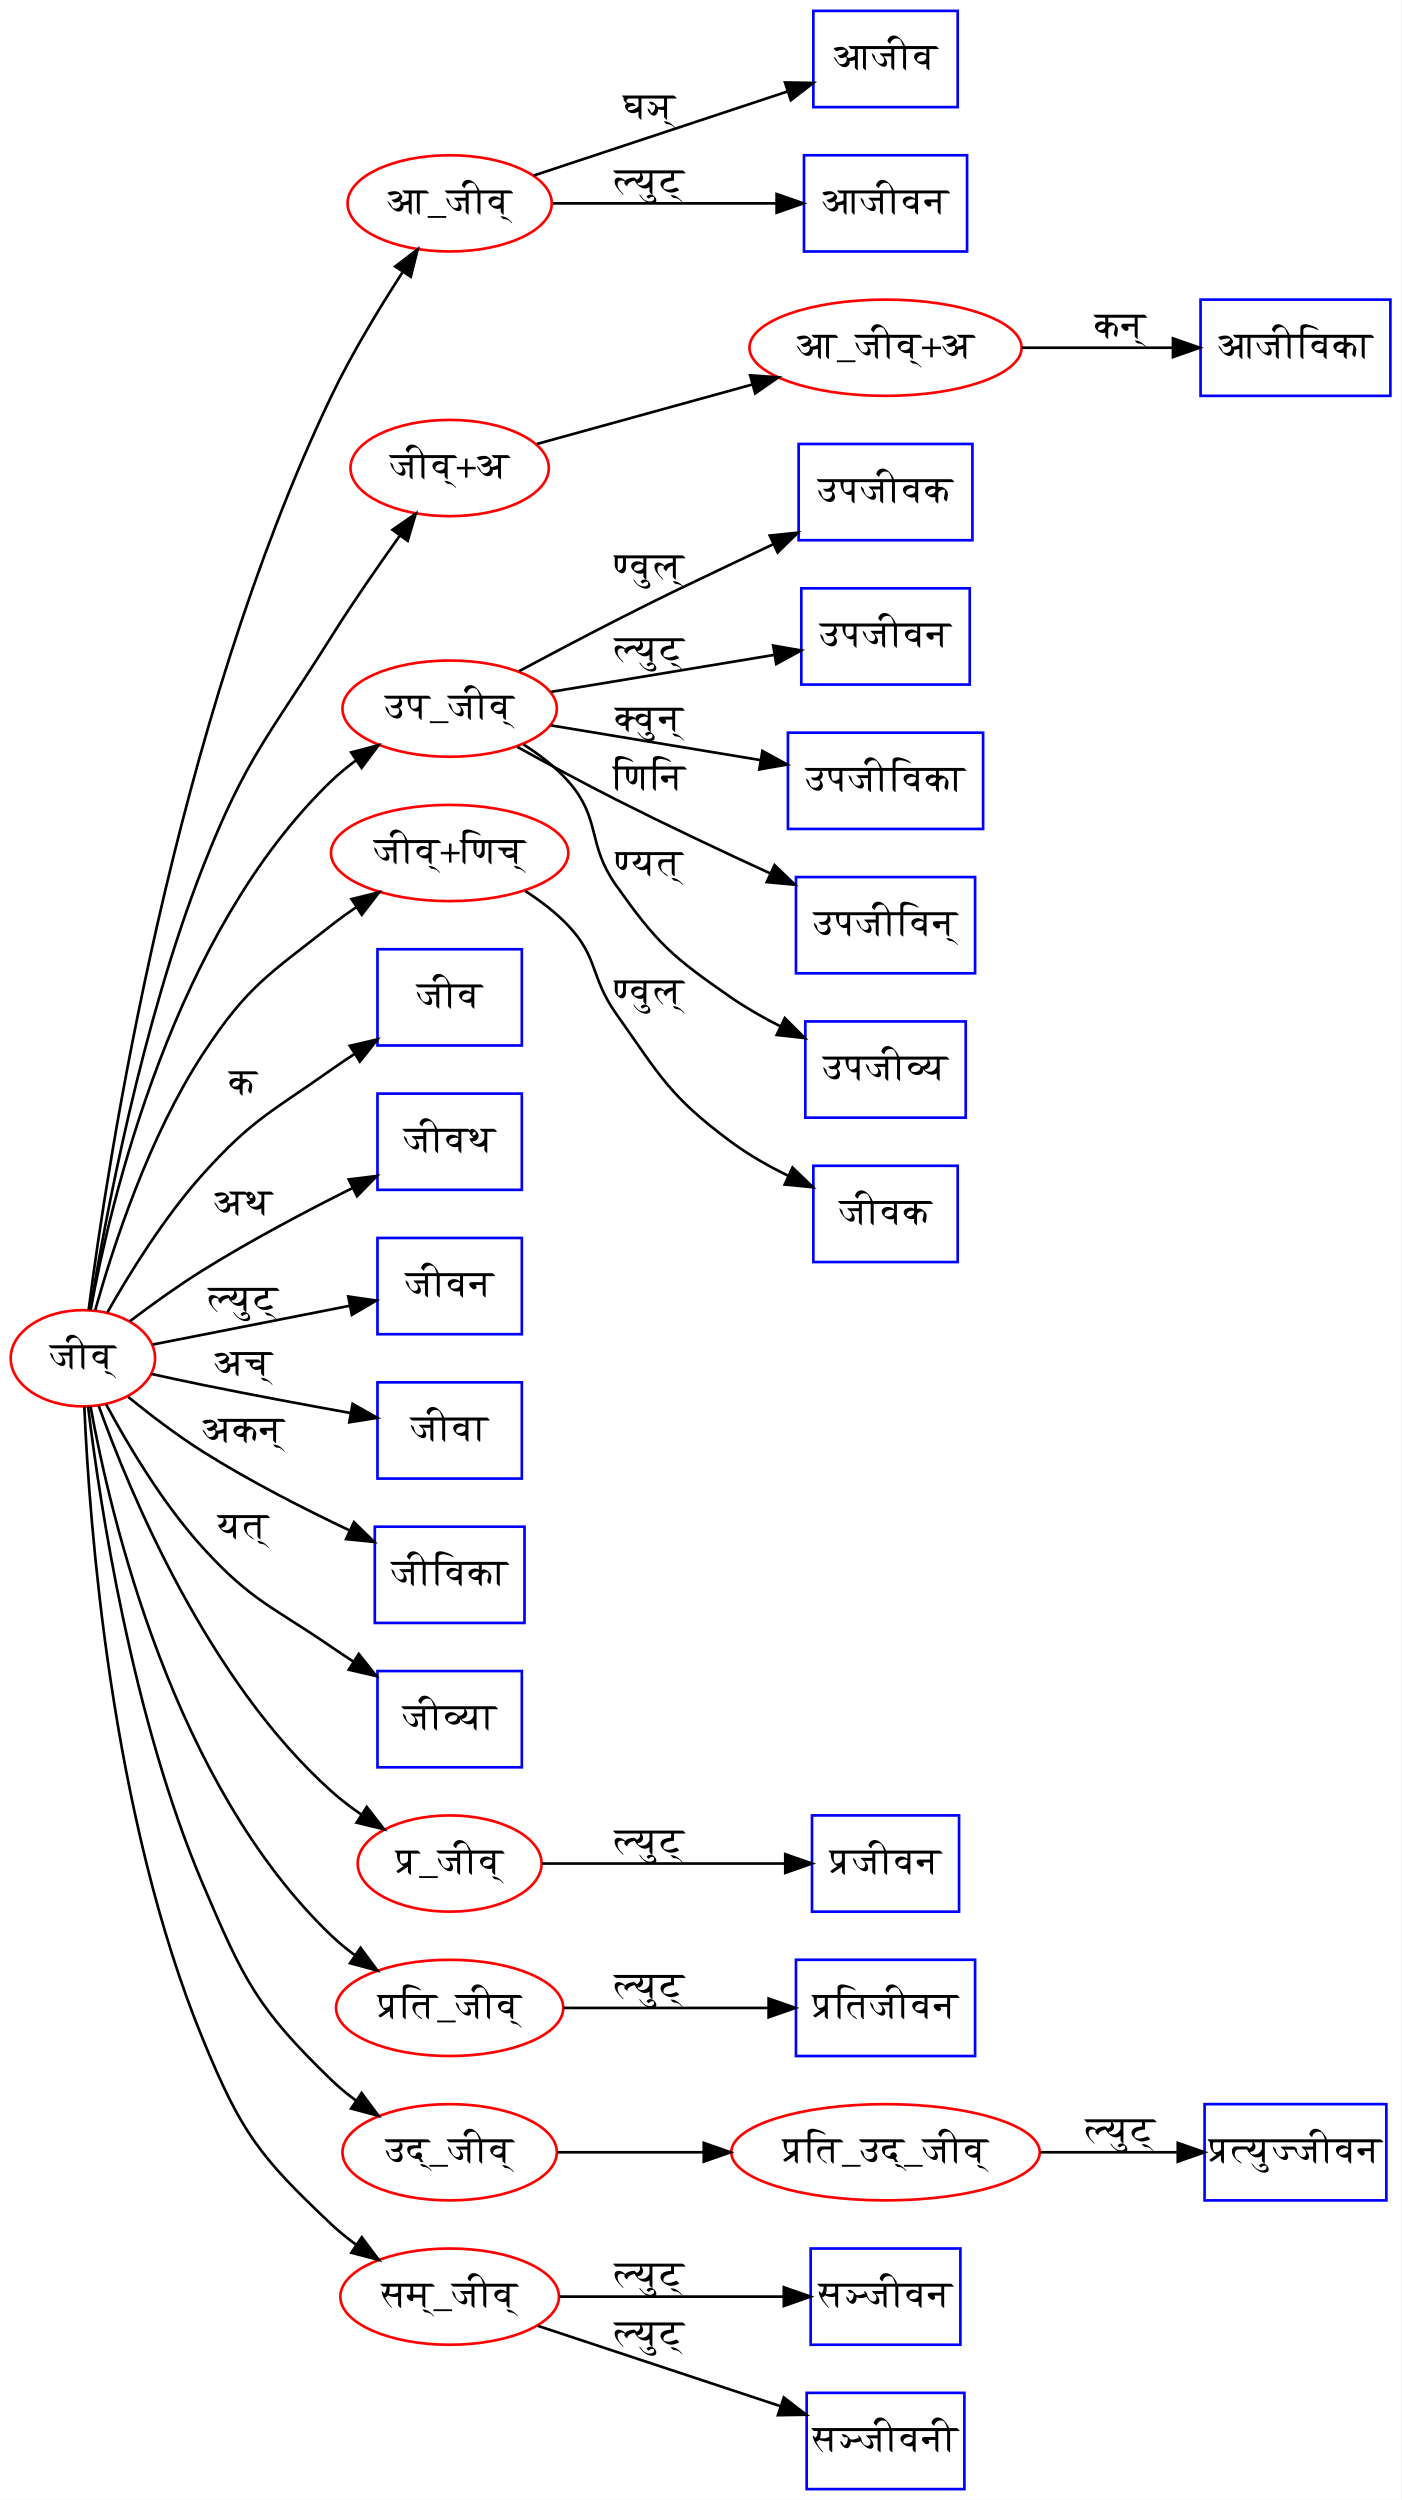
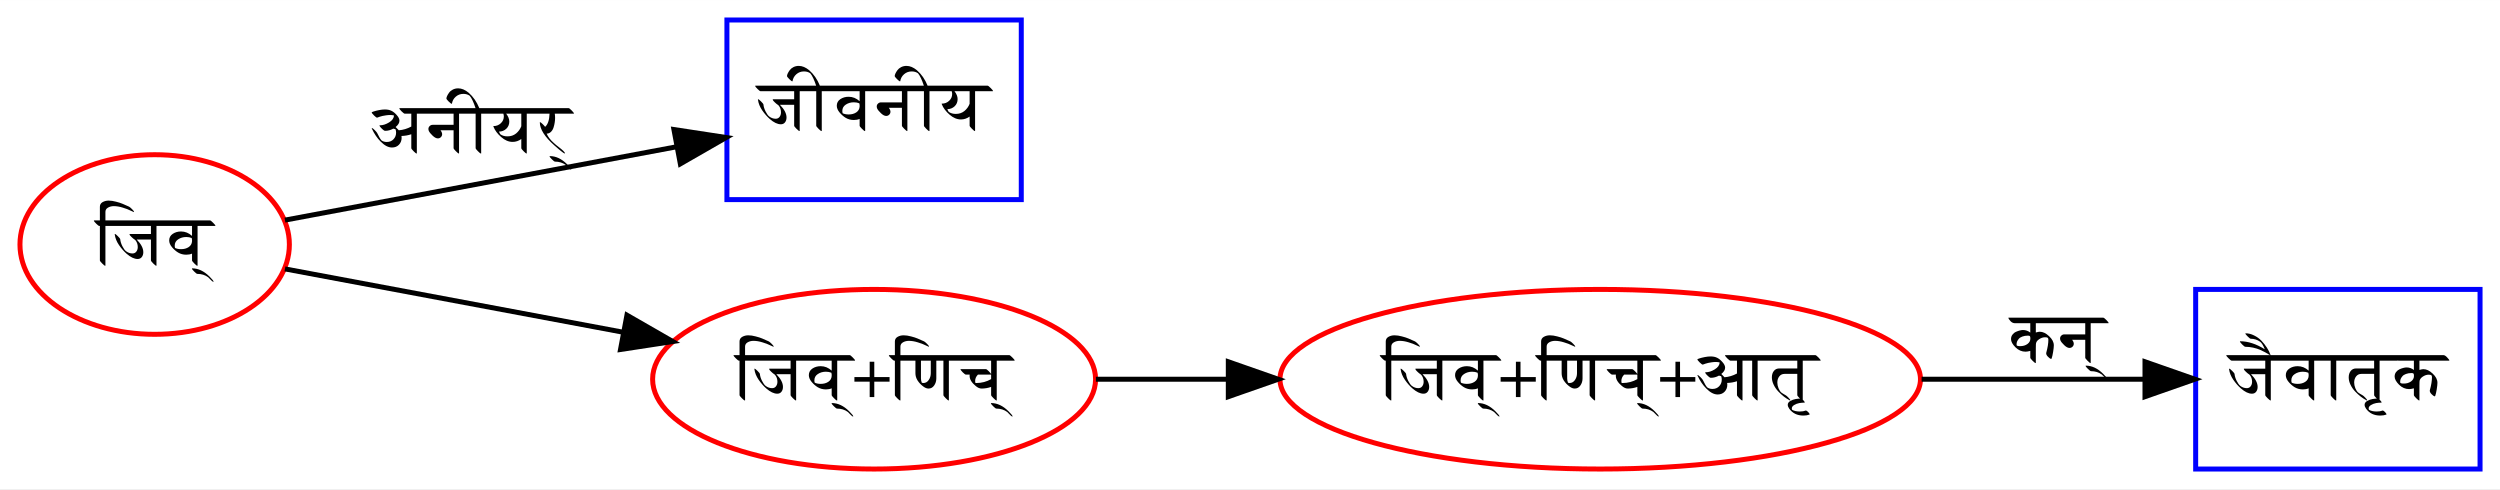
- <svg xmlns="http://www.w3.org/2000/svg" xmlns:xlink="http://www.w3.org/1999/xlink" width="524pt" height="935pt" viewBox="0.00 0.00 524.08 935.00">
-   <g id="graph0" class="graph" transform="scale(1 1) rotate(0) translate(4 931)">
-     <polygon fill="#ffffff" stroke="transparent" points="-4,4 -4,-931 520.082,-931 520.082,4 -4,4" />
+ <svg xmlns="http://www.w3.org/2000/svg" xmlns:xlink="http://www.w3.org/1999/xlink" width="501pt" height="98pt" viewBox="0.00 0.00 501.08 98.00">
+   <g id="graph0" class="graph" transform="scale(1 1) rotate(0) translate(4 94)">
+     <polygon fill="#ffffff" stroke="transparent" points="-4,4 -4,-94 497.081,-94 497.081,4 -4,4" />
    <g id="node1" class="node">
-       <ellipse fill="none" stroke="#ff0000" cx="27" cy="-423" rx="27" ry="18" />
-       <text text-anchor="middle" x="27" y="-419.3" font-family="Times,serif" font-size="14.00" fill="#000000">जीव्</text>
+       <ellipse fill="none" stroke="#ff0000" cx="27" cy="-45" rx="27" ry="18" />
+       <text text-anchor="middle" x="27" y="-41.3" font-family="Times,serif" font-size="14.00" fill="#000000">जिव्</text>
    </g>
    <g id="node2" class="node">
-       <ellipse fill="none" stroke="#ff0000" cx="164.196" cy="-855" rx="38.194" ry="18" />
-       <text text-anchor="middle" x="164.196" y="-851.3" font-family="Times,serif" font-size="14.00" fill="#000000">आ_जीव्</text>
-     </g>
-     <g id="edge1" class="edge">
-       <path fill="none" stroke="#000000" d="M29.15,-441.076C36.112,-495.264 61.093,-660.193 120,-783 127.628,-798.902 137.841,-815.751 146.528,-829.149" />
-       <polygon fill="#000000" stroke="#000000" points="143.82,-831.399 152.248,-837.819 149.662,-827.544 143.82,-831.399" />
-     </g>
-     <g id="node5" class="node">
-       <ellipse fill="none" stroke="#ff0000" cx="164.196" cy="-756" rx="37.093" ry="18" />
-       <text text-anchor="middle" x="164.196" y="-752.3" font-family="Times,serif" font-size="14.00" fill="#000000">जीव्+अ</text>
-     </g>
-     <g id="edge4" class="edge">
-       <path fill="none" stroke="#000000" d="M29.744,-440.993C35.212,-474.503 48.965,-548.388 72,-607 88.011,-647.739 96.733,-655.923 120,-693 127.979,-705.716 137.468,-719.405 145.604,-730.765" />
-       <polygon fill="#000000" stroke="#000000" points="142.82,-732.888 151.515,-738.942 148.494,-728.788 142.82,-732.888" />
-     </g>
-     <g id="node8" class="node">
-       <ellipse fill="none" stroke="#ff0000" cx="164.196" cy="-666" rx="40.094" ry="18" />
-       <text text-anchor="middle" x="164.196" y="-662.3" font-family="Times,serif" font-size="14.00" fill="#000000">उप_जीव्</text>
-     </g>
-     <g id="edge7" class="edge">
-       <path fill="none" stroke="#000000" d="M29.896,-441.056C37.363,-481.908 60.981,-582.273 120,-639 122.836,-641.726 125.994,-644.309 129.28,-646.718" />
-       <polygon fill="#000000" stroke="#000000" points="127.356,-649.642 137.604,-652.33 131.269,-643.838 127.356,-649.642" />
-     </g>
-     <g id="node14" class="node">
-       <ellipse fill="none" stroke="#ff0000" cx="164.196" cy="-612" rx="44.393" ry="18" />
-       <text text-anchor="middle" x="164.196" y="-608.3" font-family="Times,serif" font-size="14.00" fill="#000000">जीव्+णिच्</text>
-     </g>
-     <g id="edge13" class="edge">
-       <path fill="none" stroke="#000000" d="M31.642,-441.068C38.2,-464.504 51.689,-506.045 72,-537 88.551,-562.225 96.294,-566.338 120,-585 122.927,-587.305 126.065,-589.571 129.268,-591.75" />
-       <polygon fill="#000000" stroke="#000000" points="127.507,-594.779 137.801,-597.284 131.316,-588.906 127.507,-594.779" />
-     </g>
-     <g id="node16" class="node">
-       <g id="a_node16">
-         <a xlink:title="जीवन का सिद्धान्त, श्वास, प्राण, आत्मा- गतजीव, जीवत्याग, जीवाशा आदि#जीवित, विद्यमान">
-           <polygon fill="none" stroke="#0000ff" points="191.196,-576 137.196,-576 137.196,-540 191.196,-540 191.196,-576" />
-           <text text-anchor="middle" x="164.196" y="-554.3" font-family="Times,serif" font-size="14.00" fill="#000000">जीव</text>
+       <g id="a_node2">
+         <a xlink:title="जल, ताजा दूध">
+           <polygon fill="none" stroke="#0000ff" points="200.696,-90 141.696,-90 141.696,-54 200.696,-54 200.696,-90" />
+           <text text-anchor="middle" x="171.196" y="-68.3" font-family="Times,serif" font-size="14.00" fill="#000000">जीवनीय</text>
        </a>
      </g>
    </g>
-     <g id="edge15" class="edge">
-       <path fill="none" stroke="#000000" d="M36.207,-440.203C44.488,-454.831 57.547,-475.954 72,-492 90.396,-512.424 97.555,-515.133 120,-531 122.802,-532.98 125.75,-534.97 128.739,-536.923" />
-       <polygon fill="#000000" stroke="#000000" points="126.865,-539.879 137.182,-542.288 130.619,-533.971 126.865,-539.879" />
-       <text text-anchor="middle" x="87" y="-521.8" font-family="Times,serif" font-size="14.00" fill="#000000">क</text>
+     <g id="edge1" class="edge">
+       <path fill="none" stroke="#000000" d="M53.113,-49.889C75.011,-53.99 106.624,-59.909 131.63,-64.591" />
+       <polygon fill="#000000" stroke="#000000" points="131.074,-68.048 141.547,-66.448 132.362,-61.168 131.074,-68.048" />
+       <text text-anchor="middle" x="90.5" y="-63.8" font-family="Times,serif" font-size="14.00" fill="#000000">अनीयर्</text>
    </g>
-     <g id="node17" class="node">
-       <g id="a_node17">
-         <a xlink:title="जीवन, अस्तित्व">
-           <polygon fill="none" stroke="#0000ff" points="191.196,-522 137.196,-522 137.196,-486 191.196,-486 191.196,-522" />
-           <text text-anchor="middle" x="164.196" y="-500.3" font-family="Times,serif" font-size="14.00" fill="#000000">जीवथ</text>
+     <g id="node3" class="node">
+       <ellipse fill="none" stroke="#ff0000" cx="171.196" cy="-18" rx="44.393" ry="18" />
+       <text text-anchor="middle" x="171.196" y="-14.3" font-family="Times,serif" font-size="14.00" fill="#000000">जिव्+णिच्</text>
+     </g>
+     <g id="edge2" class="edge">
+       <path fill="none" stroke="#000000" d="M53.113,-40.111C71.989,-36.576 98.083,-31.69 120.941,-27.41" />
+       <polygon fill="#000000" stroke="#000000" points="121.658,-30.837 130.843,-25.556 120.37,-23.956 121.658,-30.837" />
+     </g>
+     <g id="node4" class="node">
+       <ellipse fill="none" stroke="#ff0000" cx="316.736" cy="-18" rx="64.189" ry="18" />
+       <text text-anchor="middle" x="316.736" y="-14.3" font-family="Times,serif" font-size="14.00" fill="#000000">जिव्+णिच्+आतृ</text>
+     </g>
+     <g id="edge3" class="edge">
+       <path fill="none" stroke="#000000" d="M215.654,-18C224.036,-18 233.011,-18 242.026,-18" />
+       <polygon fill="#000000" stroke="#000000" points="242.192,-21.5 252.192,-18 242.192,-14.5 242.192,-21.5" />
+     </g>
+     <g id="node5" class="node">
+       <g id="a_node5">
+         <a xlink:title="चन्द्रमा, राजानं जनयाम्बभूव सहसा जैवातृक त्वां तु यः#दीर्घजीवी, जिसके लिए दीर्घायु की इच्छा, जैवातृक ननु श्रूयते पतिरस्याः">
+           <polygon fill="none" stroke="#0000ff" points="493.081,-36 436.081,-36 436.081,0 493.081,0 493.081,-36" />
+           <text text-anchor="middle" x="464.581" y="-14.3" font-family="Times,serif" font-size="14.00" fill="#000000">जैवातृक</text>
        </a>
      </g>
    </g>
-     <g id="edge16" class="edge">
-       <path fill="none" stroke="#000000" d="M44.52,-436.812C52.672,-442.985 62.621,-450.167 72,-456 89.843,-467.097 110.527,-478.029 127.778,-486.651" />
-       <polygon fill="#000000" stroke="#000000" points="126.452,-489.9 136.968,-491.19 129.552,-483.623 126.452,-489.9" />
-       <text text-anchor="middle" x="87" y="-476.8" font-family="Times,serif" font-size="14.00" fill="#000000">अथ</text>
-     </g>
-     <g id="node18" class="node">
-       <g id="a_node18">
-         <a xlink:title="जीवन का सिद्धान्त, संजीवनीशक्ति M#जीवनप्रद, जीवनदाता, प्राणप्रद, स्त्री* जीवनी#जीवित आधारी">
-           <polygon fill="none" stroke="#0000ff" points="191.196,-468 137.196,-468 137.196,-432 191.196,-432 191.196,-468" />
-           <text text-anchor="middle" x="164.196" y="-446.3" font-family="Times,serif" font-size="14.00" fill="#000000">जीवन</text>
-         </a>
-       </g>
-     </g>
-     <g id="edge17" class="edge">
-       <path fill="none" stroke="#000000" d="M53.129,-428.142C73.988,-432.247 103.484,-438.052 126.838,-442.648" />
-       <polygon fill="#000000" stroke="#000000" points="126.267,-446.103 136.754,-444.599 127.618,-439.234 126.267,-446.103" />
-       <text text-anchor="middle" x="87" y="-440.8" font-family="Times,serif" font-size="14.00" fill="#000000">ल्युट्</text>
-     </g>
-     <g id="node19" class="node">
-       <g id="a_node19">
-         <a xlink:title="जल">
-           <polygon fill="none" stroke="#0000ff" points="191.196,-414 137.196,-414 137.196,-378 191.196,-378 191.196,-414" />
-           <text text-anchor="middle" x="164.196" y="-392.3" font-family="Times,serif" font-size="14.00" fill="#000000">जीवा</text>
-         </a>
-       </g>
-     </g>
-     <g id="edge18" class="edge">
-       <path fill="none" stroke="#000000" d="M52.666,-417.127C58.978,-415.73 65.726,-414.275 72,-413 90.096,-409.322 110.26,-405.565 127.105,-402.522" />
-       <polygon fill="#000000" stroke="#000000" points="127.892,-405.937 137.117,-400.726 126.656,-399.047 127.892,-405.937" />
-       <text text-anchor="middle" x="87" y="-416.8" font-family="Times,serif" font-size="14.00" fill="#000000">अच्</text>
-     </g>
-     <g id="node20" class="node">
-       <g id="a_node20">
-         <a xlink:title="जीने का साधन, रोजगार">
-           <polygon fill="none" stroke="#0000ff" points="192.196,-360 136.196,-360 136.196,-324 192.196,-324 192.196,-360" />
-           <text text-anchor="middle" x="164.196" y="-338.3" font-family="Times,serif" font-size="14.00" fill="#000000">जीविका</text>
-         </a>
-       </g>
-     </g>
-     <g id="edge19" class="edge">
-       <path fill="none" stroke="#000000" d="M43.938,-408.535C52.134,-401.877 62.284,-394.117 72,-388 89.37,-377.063 109.692,-366.689 126.83,-358.57" />
-       <polygon fill="#000000" stroke="#000000" points="128.4,-361.7 135.984,-354.302 125.442,-355.355 128.4,-361.7" />
-       <text text-anchor="middle" x="87" y="-391.8" font-family="Times,serif" font-size="14.00" fill="#000000">अकन्</text>
-     </g>
-     <g id="node21" class="node">
-       <g id="a_node21">
-         <a xlink:title="आजीविका के साधन">
-           <polygon fill="none" stroke="#0000ff" points="191.196,-306 137.196,-306 137.196,-270 191.196,-270 191.196,-306" />
-           <text text-anchor="middle" x="164.196" y="-284.3" font-family="Times,serif" font-size="14.00" fill="#000000">जीव्या</text>
-         </a>
-       </g>
-     </g>
-     <g id="edge20" class="edge">
-       <path fill="none" stroke="#000000" d="M35.684,-405.779C43.818,-390.635 56.953,-368.496 72,-352 90.152,-332.1 97.808,-330.266 120,-315 122.667,-313.166 125.458,-311.313 128.285,-309.484" />
-       <polygon fill="#000000" stroke="#000000" points="130.206,-312.41 136.788,-304.108 126.465,-306.494 130.206,-312.41" />
-       <text text-anchor="middle" x="87" y="-355.8" font-family="Times,serif" font-size="14.00" fill="#000000">यत्</text>
-     </g>
-     <g id="node22" class="node">
-       <ellipse fill="none" stroke="#ff0000" cx="164.196" cy="-234" rx="34.394" ry="18" />
-       <text text-anchor="middle" x="164.196" y="-230.3" font-family="Times,serif" font-size="14.00" fill="#000000">प्र_जीव्</text>
-     </g>
-     <g id="edge21" class="edge">
-       <path fill="none" stroke="#000000" d="M32.925,-405.219C44.644,-372.525 73.73,-302.424 120,-261 123.408,-257.949 127.207,-255.044 131.107,-252.348" />
-       <polygon fill="#000000" stroke="#000000" points="133.191,-255.168 139.693,-246.803 129.394,-249.288 133.191,-255.168" />
-     </g>
-     <g id="node24" class="node">
-       <ellipse fill="none" stroke="#ff0000" cx="164.196" cy="-180" rx="42.494" ry="18" />
-       <text text-anchor="middle" x="164.196" y="-176.3" font-family="Times,serif" font-size="14.00" fill="#000000">प्रति_जीव्</text>
-     </g>
-     <g id="edge23" class="edge">
-       <path fill="none" stroke="#000000" d="M29.87,-404.917C37.283,-364.009 60.798,-263.536 120,-207 122.695,-204.427 125.675,-201.979 128.778,-199.684" />
-       <polygon fill="#000000" stroke="#000000" points="130.862,-202.499 137.165,-193.983 126.927,-196.71 130.862,-202.499" />
-     </g>
-     <g id="node26" class="node">
-       <ellipse fill="none" stroke="#ff0000" cx="164.196" cy="-126" rx="40.094" ry="18" />
-       <text text-anchor="middle" x="164.196" y="-122.3" font-family="Times,serif" font-size="14.00" fill="#000000">उद्_जीव्</text>
-     </g>
-     <g id="edge25" class="edge">
-       <path fill="none" stroke="#000000" d="M28.942,-404.948C33.225,-369.457 45.301,-288.604 72,-226 87.232,-190.283 92.091,-179.997 120,-153 122.827,-150.265 125.979,-147.676 129.262,-145.264" />
-       <polygon fill="#000000" stroke="#000000" points="131.252,-148.143 137.582,-139.646 127.335,-142.341 131.252,-148.143" />
-     </g>
-     <g id="node29" class="node">
-       <ellipse fill="none" stroke="#ff0000" cx="164.196" cy="-72" rx="40.893" ry="18" />
-       <text text-anchor="middle" x="164.196" y="-68.3" font-family="Times,serif" font-size="14.00" fill="#000000">सम्_जीव्</text>
-     </g>
-     <g id="edge28" class="edge">
-       <path fill="none" stroke="#000000" d="M27.54,-404.954C29.373,-362.183 37.372,-251.947 72,-168 86.246,-133.466 92.812,-124.62 120,-99 122.863,-96.302 126.038,-93.738 129.335,-91.34" />
-       <polygon fill="#000000" stroke="#000000" points="131.322,-94.222 137.674,-85.743 127.42,-88.41 131.322,-94.222" />
-     </g>
-     <g id="node3" class="node">
-       <g id="a_node3">
-         <a xlink:title="जीविका, जीवननिर्वाह का साधन, भरण, तु* रूपजीव, अजाजीव, शस्त्राजीव आदि शब्दों की">
-           <polygon fill="none" stroke="#0000ff" points="354.237,-927 300.237,-927 300.237,-891 354.237,-891 354.237,-927" />
-           <text text-anchor="middle" x="327.237" y="-905.3" font-family="Times,serif" font-size="14.00" fill="#000000">आजीव</text>
-         </a>
-       </g>
-     </g>
-     <g id="edge2" class="edge">
-       <path fill="none" stroke="#000000" d="M195.632,-865.412C222.782,-874.404 262.034,-887.404 290.601,-896.866" />
-       <polygon fill="#000000" stroke="#000000" points="289.629,-900.231 300.223,-900.053 291.83,-893.586 289.629,-900.231" />
-       <text text-anchor="middle" x="238.892" y="-886.8" font-family="Times,serif" font-size="14.00" fill="#000000">घञ्</text>
-     </g>
-     <g id="node4" class="node">
-       <g id="a_node4">
-         <a xlink:title="पेशा, वृत्ति">
-           <polygon fill="none" stroke="#0000ff" points="357.737,-873 296.737,-873 296.737,-837 357.737,-837 357.737,-873" />
-           <text text-anchor="middle" x="327.237" y="-851.3" font-family="Times,serif" font-size="14.00" fill="#000000">आजीवन</text>
-         </a>
-       </g>
-     </g>
-     <g id="edge3" class="edge">
-       <path fill="none" stroke="#000000" d="M202.834,-855C227.995,-855 260.774,-855 286.368,-855" />
-       <polygon fill="#000000" stroke="#000000" points="286.498,-858.5 296.498,-855 286.498,-851.5 286.498,-858.5" />
-       <text text-anchor="middle" x="238.892" y="-858.8" font-family="Times,serif" font-size="14.00" fill="#000000">ल्युट्</text>
-     </g>
-     <g id="node6" class="node">
-       <ellipse fill="none" stroke="#ff0000" cx="327.237" cy="-801" rx="50.892" ry="18" />
-       <text text-anchor="middle" x="327.237" y="-797.3" font-family="Times,serif" font-size="14.00" fill="#000000">आ_जीव्+अ</text>
-     </g>
-     <g id="edge5" class="edge">
-       <path fill="none" stroke="#000000" d="M196.798,-764.998C219.87,-771.366 251.239,-780.024 277.432,-787.254" />
-       <polygon fill="#000000" stroke="#000000" points="276.619,-790.66 287.19,-789.947 278.481,-783.912 276.619,-790.66" />
-     </g>
-     <g id="node7" class="node">
-       <g id="a_node7">
-         <a xlink:title="पेशा, जीवन निर्वाह का साधन, वृत्ति">
-           <polygon fill="none" stroke="#0000ff" points="516.082,-819 445.082,-819 445.082,-783 516.082,-783 516.082,-819" />
-           <text text-anchor="middle" x="480.582" y="-797.3" font-family="Times,serif" font-size="14.00" fill="#000000">आजीविका</text>
-         </a>
-       </g>
-     </g>
-     <g id="edge6" class="edge">
-       <path fill="none" stroke="#000000" d="M378.299,-801C396.507,-801 416.891,-801 434.642,-801" />
-       <polygon fill="#000000" stroke="#000000" points="434.753,-804.5 444.753,-801 434.753,-797.5 434.753,-804.5" />
-       <text text-anchor="middle" x="415.082" y="-804.8" font-family="Times,serif" font-size="14.00" fill="#000000">कन्</text>
-     </g>
-     <g id="node9" class="node">
-       <g id="a_node9">
-         <a xlink:title="पराश्रित, अनुचरभीमकान्तैर्नृपगुणैः स बभूवोपजीविनाम्">
-           <polygon fill="none" stroke="#0000ff" points="359.737,-765 294.737,-765 294.737,-729 359.737,-729 359.737,-765" />
-           <text text-anchor="middle" x="327.237" y="-743.3" font-family="Times,serif" font-size="14.00" fill="#000000">उपजीवक</text>
-         </a>
-       </g>
-     </g>
-     <g id="edge8" class="edge">
-       <path fill="none" stroke="#000000" d="M190.119,-680.003C201.242,-685.947 214.411,-692.898 226.392,-699 245.344,-708.652 250.2,-710.835 269.392,-720 274.455,-722.418 279.778,-724.935 285.059,-727.418" />
-       <polygon fill="#000000" stroke="#000000" points="283.917,-730.748 294.457,-731.822 286.887,-724.409 283.917,-730.748" />
-       <text text-anchor="middle" x="238.892" y="-714.8" font-family="Times,serif" font-size="14.00" fill="#000000">ण्वुल्</text>
-     </g>
-     <g id="node10" class="node">
-       <g id="a_node10">
-         <a xlink:title="जीविका">
-           <polygon fill="none" stroke="#0000ff" points="358.737,-711 295.737,-711 295.737,-675 358.737,-675 358.737,-711" />
-           <text text-anchor="middle" x="327.237" y="-689.3" font-family="Times,serif" font-size="14.00" fill="#000000">उपजीवन</text>
-         </a>
-       </g>
-     </g>
-     <g id="edge9" class="edge">
-       <path fill="none" stroke="#000000" d="M202.011,-672.262C226.98,-676.397 259.715,-681.818 285.454,-686.081" />
-       <polygon fill="#000000" stroke="#000000" points="285.219,-689.589 295.656,-687.77 286.362,-682.683 285.219,-689.589" />
-       <text text-anchor="middle" x="238.892" y="-683.8" font-family="Times,serif" font-size="14.00" fill="#000000">ल्युट्</text>
-     </g>
-     <g id="node11" class="node">
-       <g id="a_node11">
-         <a xlink:title="जीविका">
-           <polygon fill="none" stroke="#0000ff" points="363.737,-657 290.737,-657 290.737,-621 363.737,-621 363.737,-657" />
-           <text text-anchor="middle" x="327.237" y="-635.3" font-family="Times,serif" font-size="14.00" fill="#000000">उपजीविका</text>
-         </a>
-       </g>
-     </g>
-     <g id="edge10" class="edge">
-       <path fill="none" stroke="#000000" d="M202.011,-659.738C225.409,-655.863 255.627,-650.859 280.517,-646.737" />
-       <polygon fill="#000000" stroke="#000000" points="281.176,-650.176 290.47,-645.089 280.032,-643.27 281.176,-650.176" />
-       <text text-anchor="middle" x="238.892" y="-657.8" font-family="Times,serif" font-size="14.00" fill="#000000">क्वुन्</text>
-     </g>
-     <g id="node12" class="node">
-       <g id="a_node12">
-         <a xlink:title="किसी दूसरे के सहारे रहने वाला, से जीविका करने वाला">
-           <polygon fill="none" stroke="#0000ff" points="360.737,-603 293.737,-603 293.737,-567 360.737,-567 360.737,-603" />
-           <text text-anchor="middle" x="327.237" y="-581.3" font-family="Times,serif" font-size="14.00" fill="#000000">उपजीविन्</text>
-         </a>
-       </g>
-     </g>
-     <g id="edge11" class="edge">
-       <path fill="none" stroke="#000000" d="M189.42,-651.733C200.651,-645.505 214.093,-638.22 226.392,-632 245.181,-622.499 266.252,-612.568 284.255,-604.295" />
-       <polygon fill="#000000" stroke="#000000" points="285.723,-607.473 293.362,-600.132 282.812,-601.107 285.723,-607.473" />
-       <text text-anchor="middle" x="238.892" y="-635.8" font-family="Times,serif" font-size="14.00" fill="#000000">णिनि</text>
-     </g>
-     <g id="node13" class="node">
-       <g id="a_node13">
-         <a xlink:title="जीविका प्रदान करने वाला#संरक्षक">
-           <polygon fill="none" stroke="#0000ff" points="357.237,-549 297.237,-549 297.237,-513 357.237,-513 357.237,-549" />
-           <text text-anchor="middle" x="327.237" y="-527.3" font-family="Times,serif" font-size="14.00" fill="#000000">उपजीव्य</text>
-         </a>
-       </g>
-     </g>
-     <g id="edge12" class="edge">
-       <path fill="none" stroke="#000000" d="M191.82,-652.59C197.804,-648.791 203.729,-644.238 208.392,-639 221.086,-624.741 215.381,-615.595 226.392,-600 241.801,-578.177 247.422,-573.198 269.392,-558 275.087,-554.06 281.448,-550.435 287.811,-547.206" />
-       <polygon fill="#000000" stroke="#000000" points="289.557,-550.251 297.057,-542.768 286.527,-543.94 289.557,-550.251" />
-       <text text-anchor="middle" x="238.892" y="-603.8" font-family="Times,serif" font-size="14.00" fill="#000000">ण्यत्</text>
-     </g>
-     <g id="node15" class="node">
-       <g id="a_node15">
-         <a xlink:title="जीवधारी प्राणी">
-           <polygon fill="none" stroke="#0000ff" points="354.237,-495 300.237,-495 300.237,-459 354.237,-459 354.237,-495" />
-           <text text-anchor="middle" x="327.237" y="-473.3" font-family="Times,serif" font-size="14.00" fill="#000000">जीवक</text>
-         </a>
-       </g>
-     </g>
-     <g id="edge14" class="edge">
-       <path fill="none" stroke="#000000" d="M192.492,-597.771C198.176,-594.108 203.804,-589.819 208.392,-585 219.912,-572.9 216.754,-565.646 226.392,-552 242.916,-528.605 246.393,-521.07 269.392,-504 275.9,-499.17 283.409,-494.896 290.817,-491.255" />
-       <polygon fill="#000000" stroke="#000000" points="292.451,-494.356 300.064,-486.987 289.518,-488 292.451,-494.356" />
-       <text text-anchor="middle" x="238.892" y="-555.8" font-family="Times,serif" font-size="14.00" fill="#000000">ण्वुल्</text>
-     </g>
-     <g id="node23" class="node">
-       <g id="a_node23">
-         <a xlink:title="जीविका, जीवन निर्वाह का साधन">
-           <polygon fill="none" stroke="#0000ff" points="354.737,-252 299.737,-252 299.737,-216 354.737,-216 354.737,-252" />
-           <text text-anchor="middle" x="327.237" y="-230.3" font-family="Times,serif" font-size="14.00" fill="#000000">प्रजीवन</text>
-         </a>
-       </g>
-     </g>
-     <g id="edge22" class="edge">
-       <path fill="none" stroke="#000000" d="M198.773,-234C225.345,-234 262.01,-234 289.371,-234" />
-       <polygon fill="#000000" stroke="#000000" points="289.729,-237.5 299.729,-234 289.729,-230.5 289.729,-237.5" />
-       <text text-anchor="middle" x="238.892" y="-237.8" font-family="Times,serif" font-size="14.00" fill="#000000">ल्युट्</text>
-     </g>
-     <g id="node25" class="node">
-       <g id="a_node25">
-         <a xlink:title="पुनर्जीवन, पुनः सजीवता">
-           <polygon fill="none" stroke="#0000ff" points="360.737,-198 293.737,-198 293.737,-162 360.737,-162 360.737,-198" />
-           <text text-anchor="middle" x="327.237" y="-176.3" font-family="Times,serif" font-size="14.00" fill="#000000">प्रतिजीवन</text>
-         </a>
-       </g>
-     </g>
-     <g id="edge24" class="edge">
-       <path fill="none" stroke="#000000" d="M206.608,-180C230.196,-180 259.51,-180 283.333,-180" />
-       <polygon fill="#000000" stroke="#000000" points="283.513,-183.5 293.513,-180 283.513,-176.5 283.513,-183.5" />
-       <text text-anchor="middle" x="238.892" y="-183.8" font-family="Times,serif" font-size="14.00" fill="#000000">ल्युट्</text>
-     </g>
-     <g id="node27" class="node">
-       <ellipse fill="none" stroke="#ff0000" cx="327.237" cy="-126" rx="57.69" ry="18" />
-       <text text-anchor="middle" x="327.237" y="-122.3" font-family="Times,serif" font-size="14.00" fill="#000000">प्रति_उद्_जीव्</text>
-     </g>
-     <g id="edge26" class="edge">
-       <path fill="none" stroke="#000000" d="M204.498,-126C220.968,-126 240.484,-126 259.052,-126" />
-       <polygon fill="#000000" stroke="#000000" points="259.244,-129.5 269.244,-126 259.244,-122.5 259.244,-129.5" />
-     </g>
-     <g id="node28" class="node">
-       <g id="a_node28">
-         <a xlink:title="पुनर्जीवन होना, जीवन का फिर संचार होना, फिर से जी उठना, आलं* भी">
-           <polygon fill="none" stroke="#0000ff" points="514.582,-144 446.582,-144 446.582,-108 514.582,-108 514.582,-144" />
-           <text text-anchor="middle" x="480.582" y="-122.3" font-family="Times,serif" font-size="14.00" fill="#000000">प्रत्युज्जीवन</text>
-         </a>
-       </g>
-     </g>
-     <g id="edge27" class="edge">
-       <path fill="none" stroke="#000000" d="M385.21,-126C402.186,-126 420.465,-126 436.433,-126" />
-       <polygon fill="#000000" stroke="#000000" points="436.556,-129.5 446.556,-126 436.556,-122.5 436.556,-129.5" />
-       <text text-anchor="middle" x="415.082" y="-129.8" font-family="Times,serif" font-size="14.00" fill="#000000">ल्युट्</text>
-     </g>
-     <g id="node30" class="node">
-       <g id="a_node30">
-         <a xlink:title="साथ साथ रहना">
-           <polygon fill="none" stroke="#0000ff" points="355.237,-90 299.237,-90 299.237,-54 355.237,-54 355.237,-90" />
-           <text text-anchor="middle" x="327.237" y="-68.3" font-family="Times,serif" font-size="14.00" fill="#000000">सञ्जीवन</text>
-         </a>
-       </g>
-     </g>
-     <g id="edge29" class="edge">
-       <path fill="none" stroke="#000000" d="M205.338,-72C231.009,-72 263.827,-72 288.943,-72" />
-       <polygon fill="#000000" stroke="#000000" points="289.192,-75.5 299.192,-72 289.192,-68.5 289.192,-75.5" />
-       <text text-anchor="middle" x="238.892" y="-75.8" font-family="Times,serif" font-size="14.00" fill="#000000">ल्युट्</text>
-     </g>
-     <g id="node31" class="node">
-       <g id="a_node31">
-         <a xlink:title="एक प्रकार का अमृत, कहते हैं कि इसके सेवन से मृतक भी पुनर्जीवित हो जाता हैं">
-           <polygon fill="none" stroke="#0000ff" points="356.737,-36 297.737,-36 297.737,0 356.737,0 356.737,-36" />
-           <text text-anchor="middle" x="327.237" y="-14.3" font-family="Times,serif" font-size="14.00" fill="#000000">सञ्जीवनी</text>
-         </a>
-       </g>
-     </g>
-     <g id="edge30" class="edge">
-       <path fill="none" stroke="#000000" d="M197.19,-61.072C223.377,-52.399 260.069,-40.246 287.805,-31.06" />
-       <polygon fill="#000000" stroke="#000000" points="289.189,-34.289 297.582,-27.822 286.988,-27.644 289.189,-34.289" />
-       <text text-anchor="middle" x="238.892" y="-53.8" font-family="Times,serif" font-size="14.00" fill="#000000">ल्युट्</text>
+     <g id="edge4" class="edge">
+       <path fill="none" stroke="#000000" d="M381.153,-18C396.407,-18 412.21,-18 425.906,-18" />
+       <polygon fill="#000000" stroke="#000000" points="425.924,-21.5 435.924,-18 425.924,-14.5 425.924,-21.5" />
+       <text text-anchor="middle" x="408.581" y="-21.8" font-family="Times,serif" font-size="14.00" fill="#000000">कन्</text>
    </g>
  </g>
</svg>
